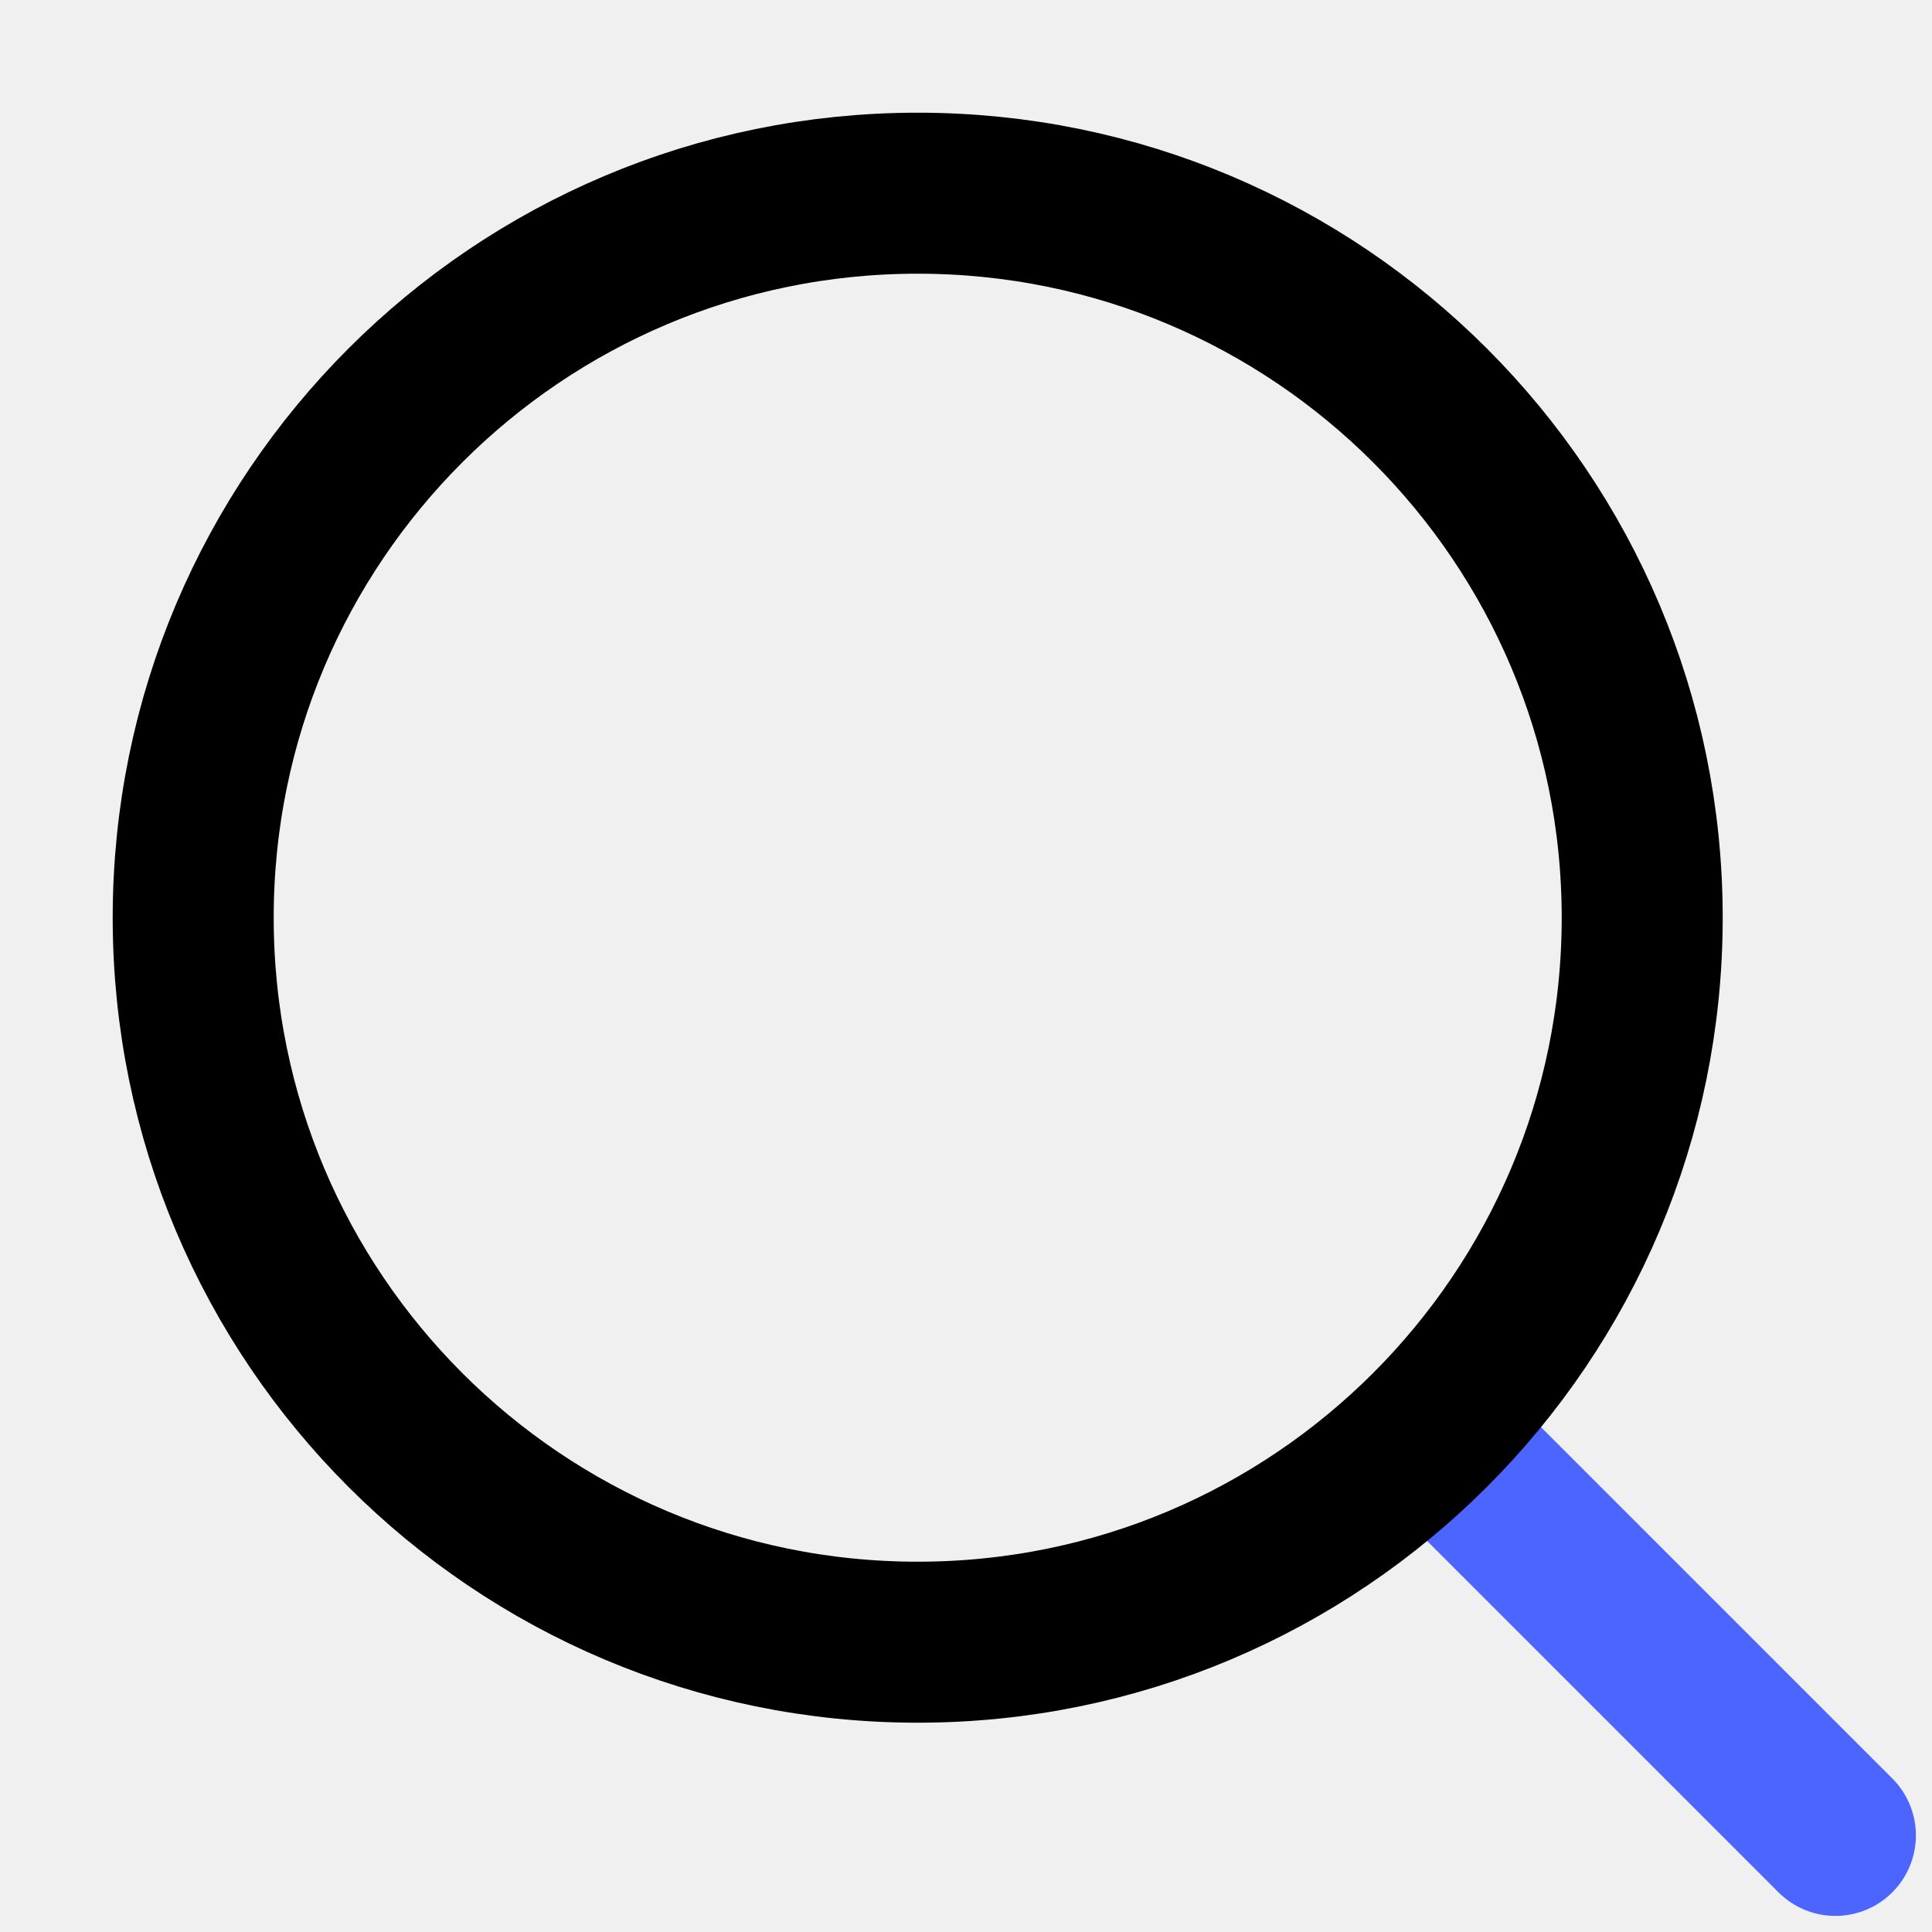
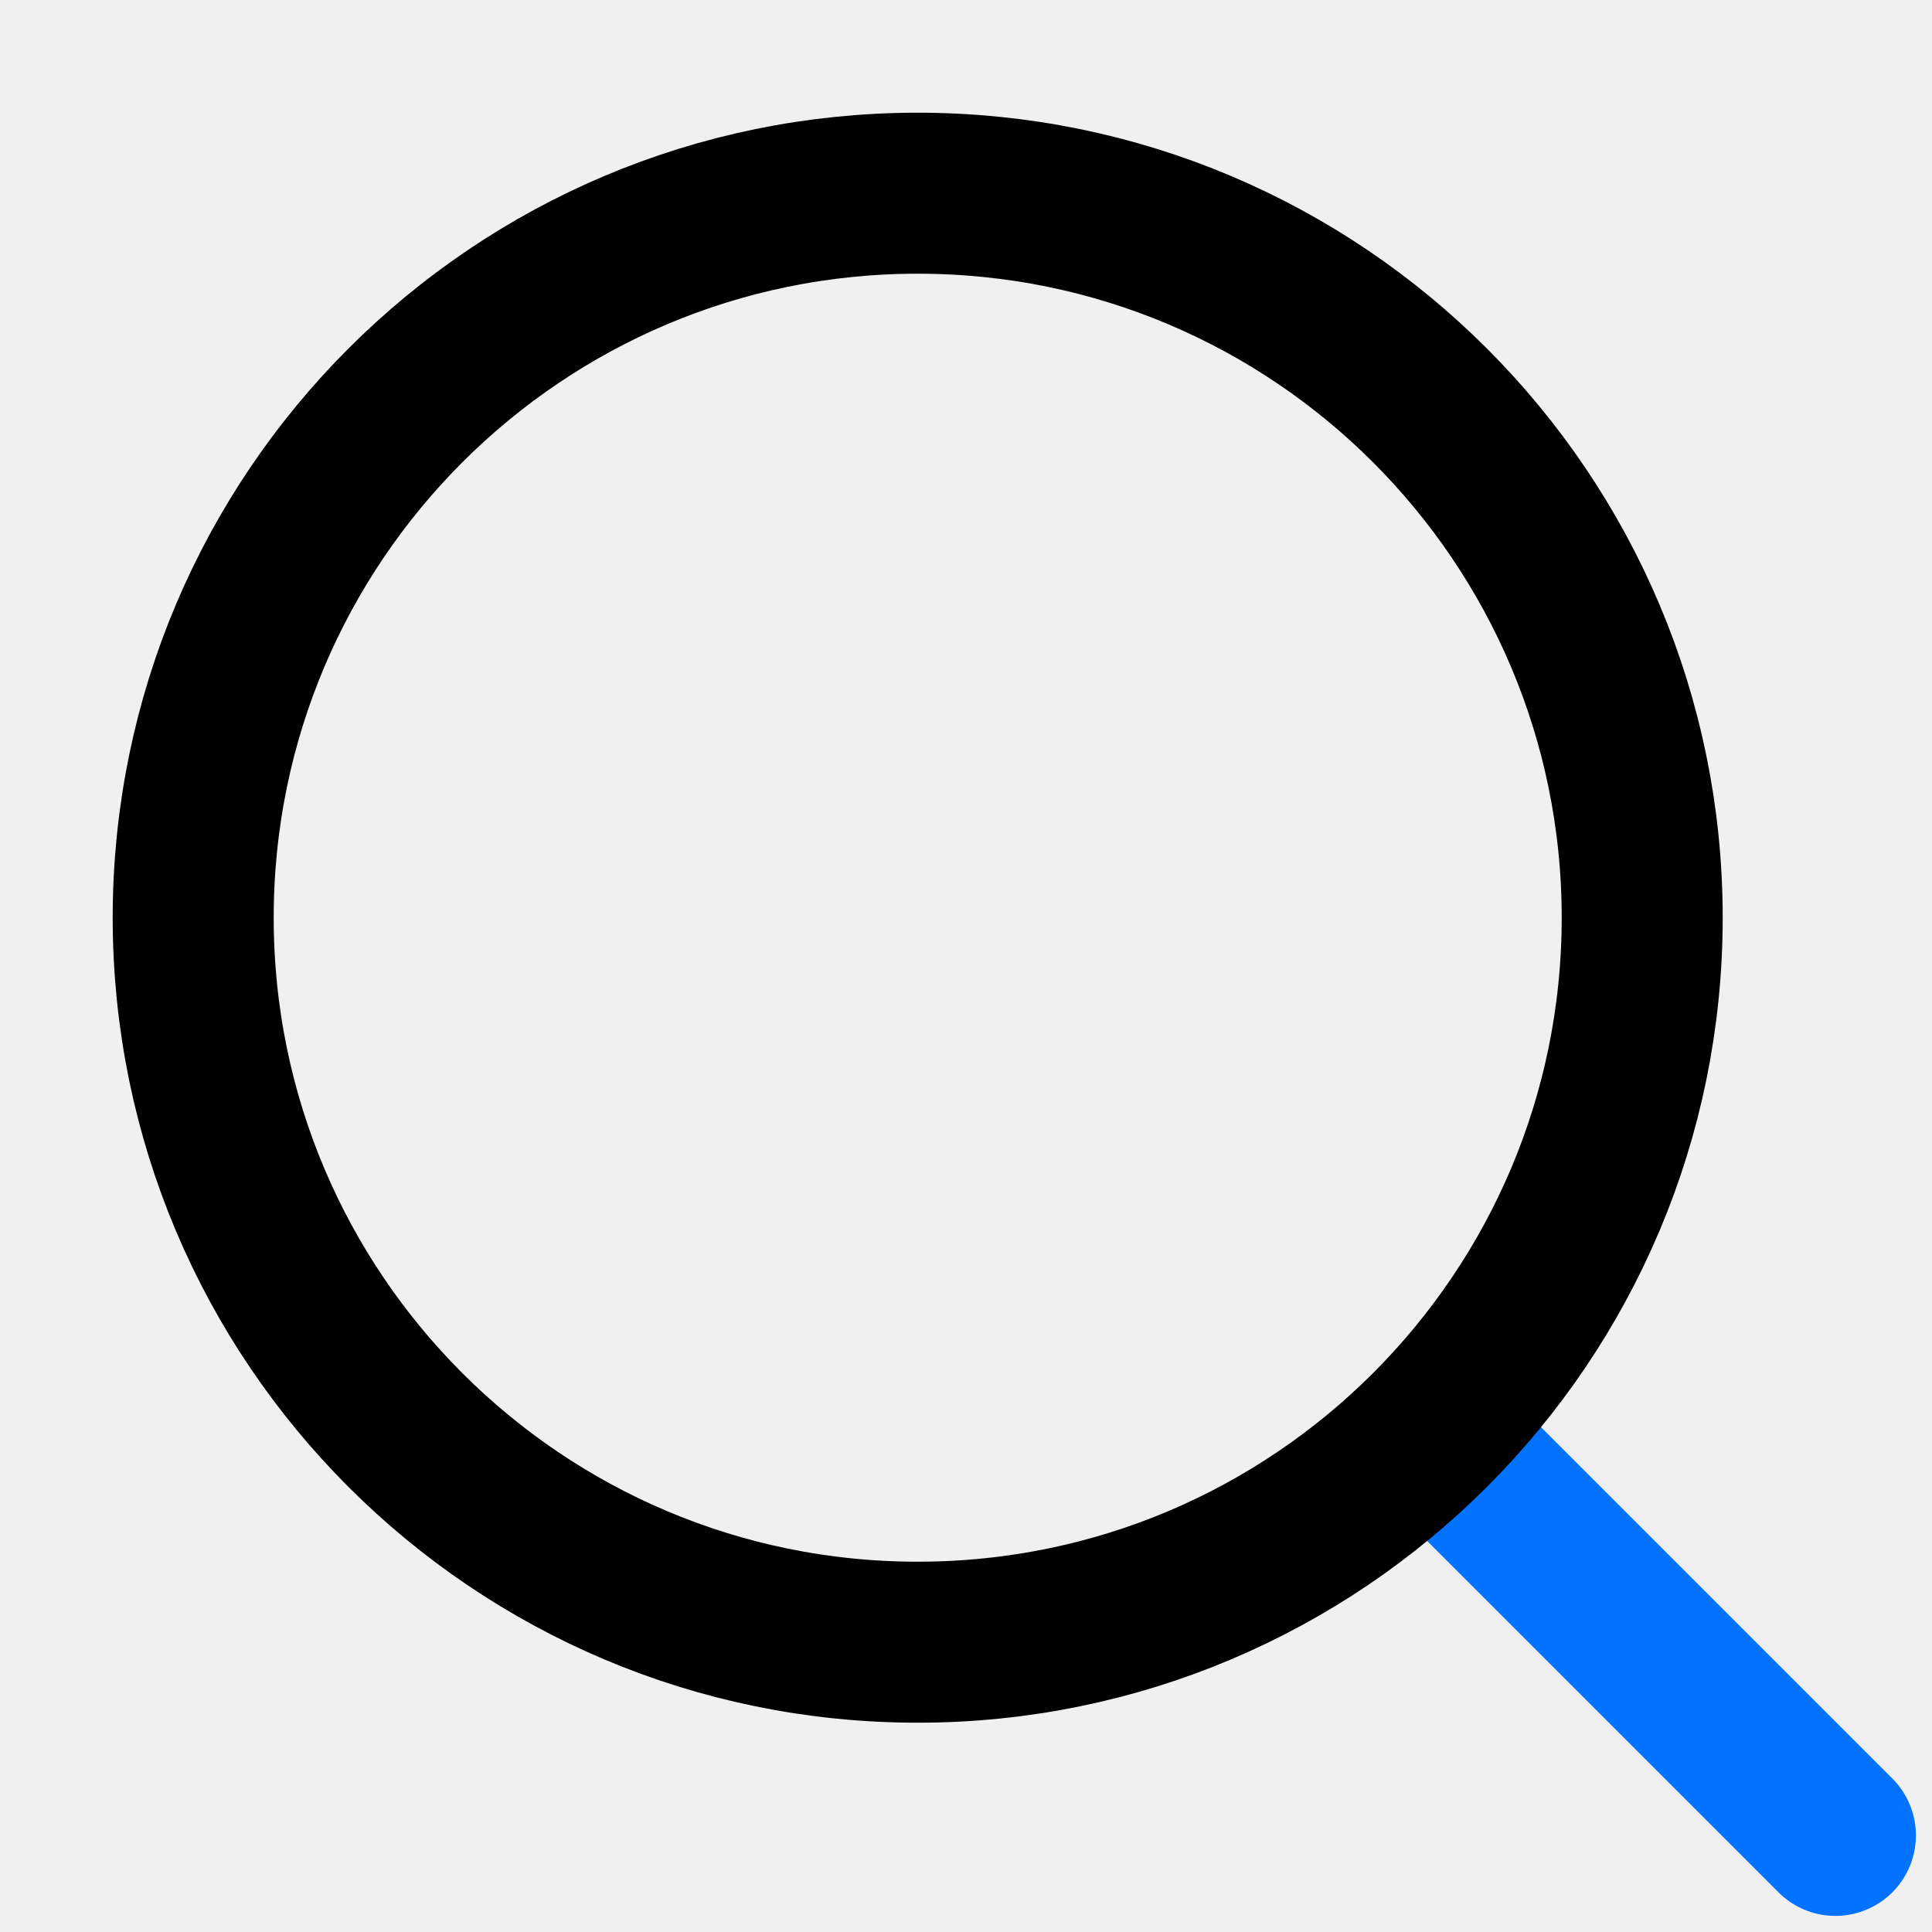
<svg xmlns="http://www.w3.org/2000/svg" width="24" height="24" viewBox="0 0 24 24" fill="none">
  <g clip-path="url(#clip0_135415_2507)">
-     <path d="M18 18L22.8 22.8" stroke="#4C65FF" stroke-width="2" stroke-linecap="round" stroke-linejoin="round" />
+     <path d="M18 18L22.8 22.8" stroke="#0372FF" stroke-width="2" stroke-linecap="round" stroke-linejoin="round" />
    <path d="M11.4 20.4C16.37 20.4 20.4 16.371 20.4 11.4C20.4 6.43 16.37 2.4 11.4 2.4C6.429 2.4 2.4 6.43 2.4 11.4C2.4 16.371 6.429 20.4 11.4 20.4Z" stroke="currentColor" stroke-width="2" stroke-linejoin="round" />
  </g>
  <defs>
    <clipPath id="clip0_135415_2507">
      <rect width="24" height="24" fill="white" />
    </clipPath>
  </defs>
</svg>
